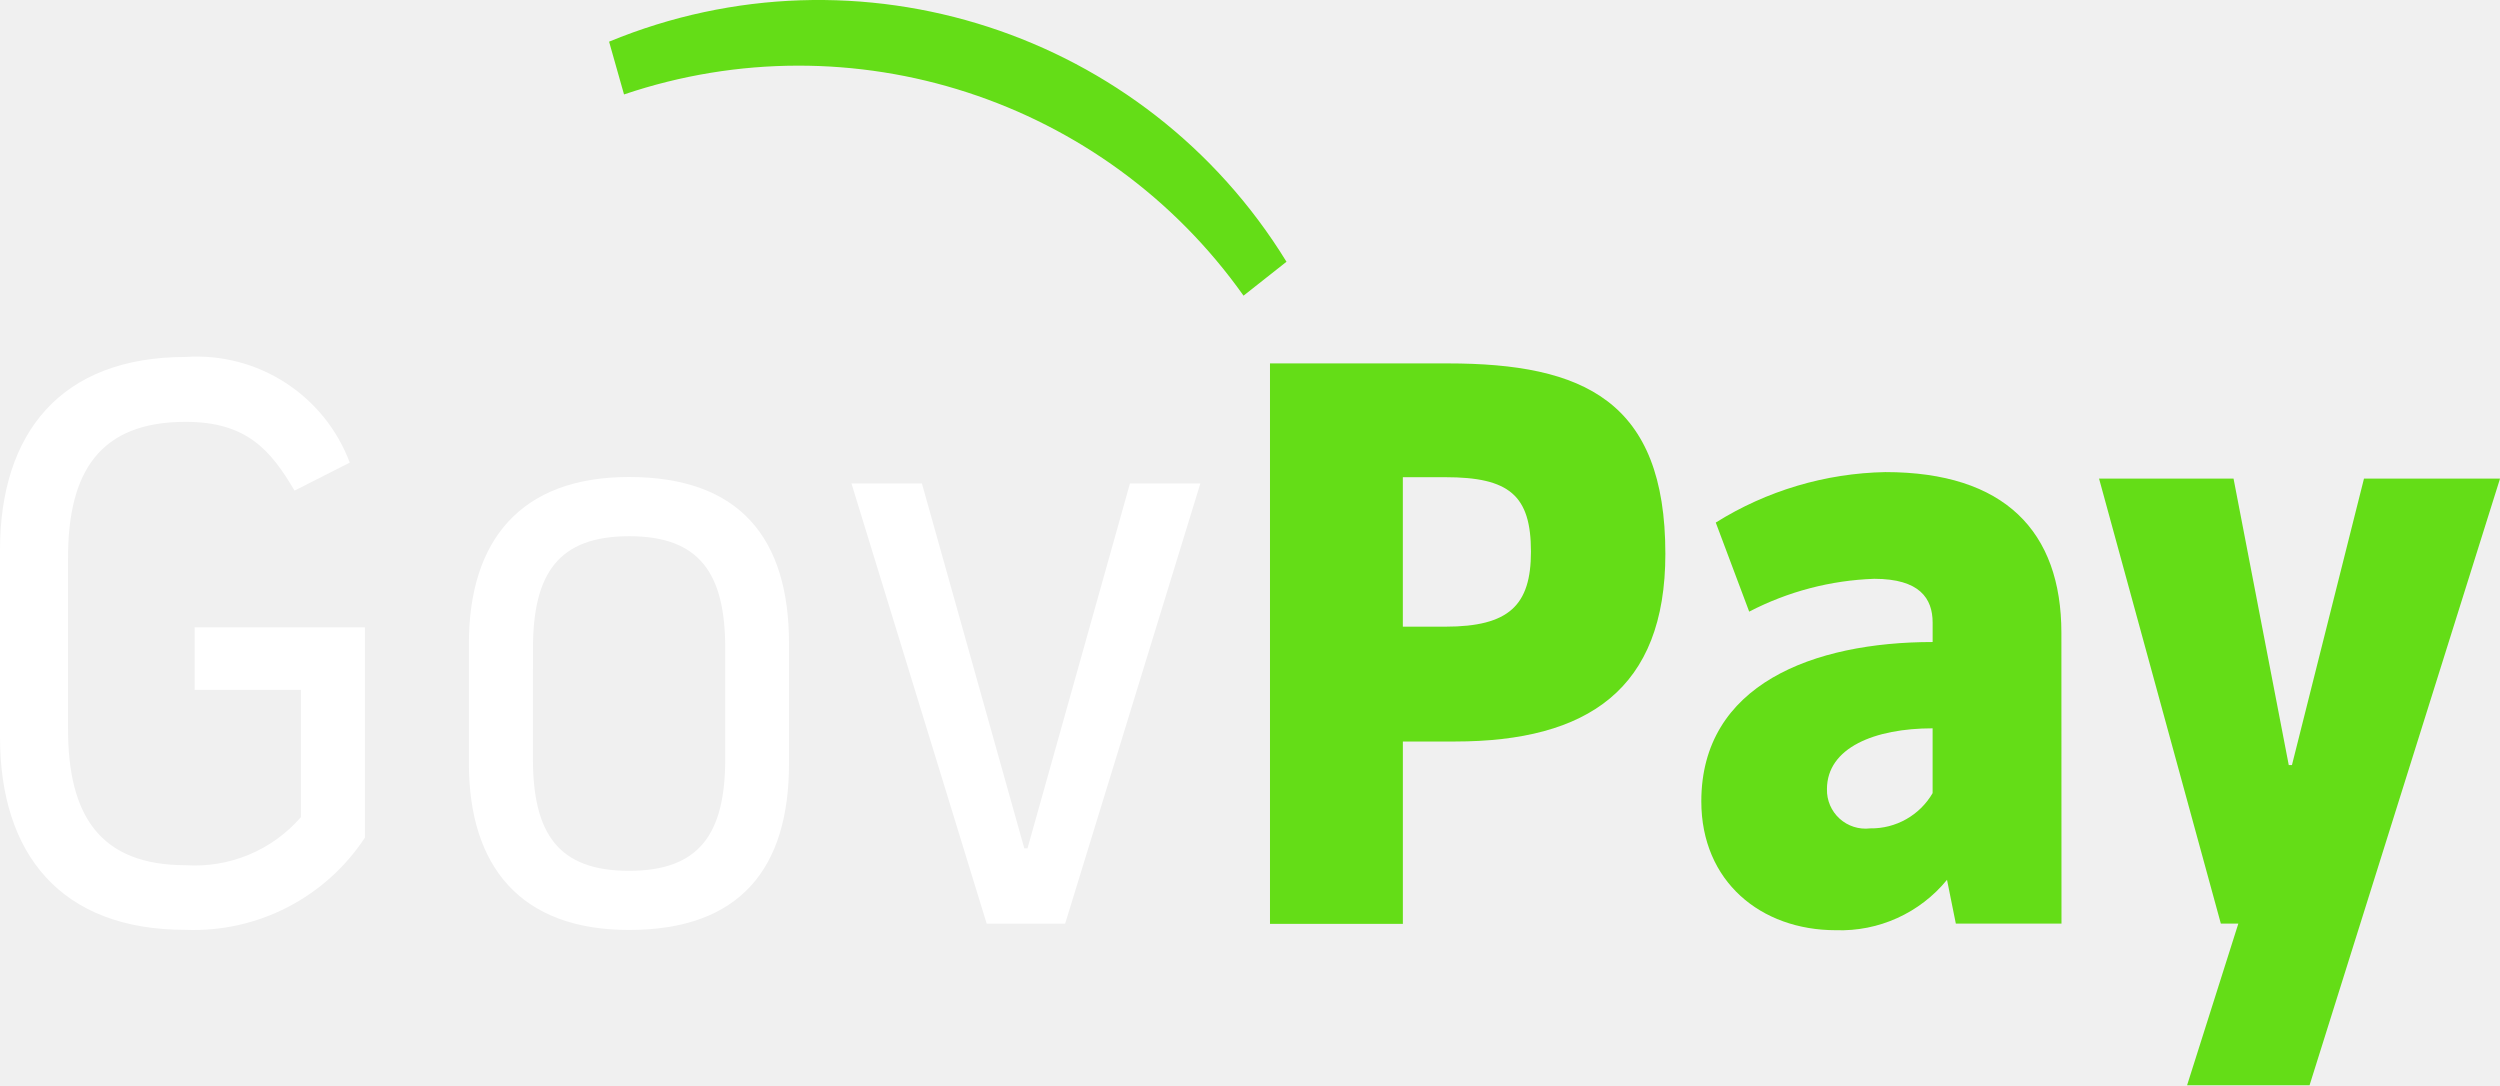
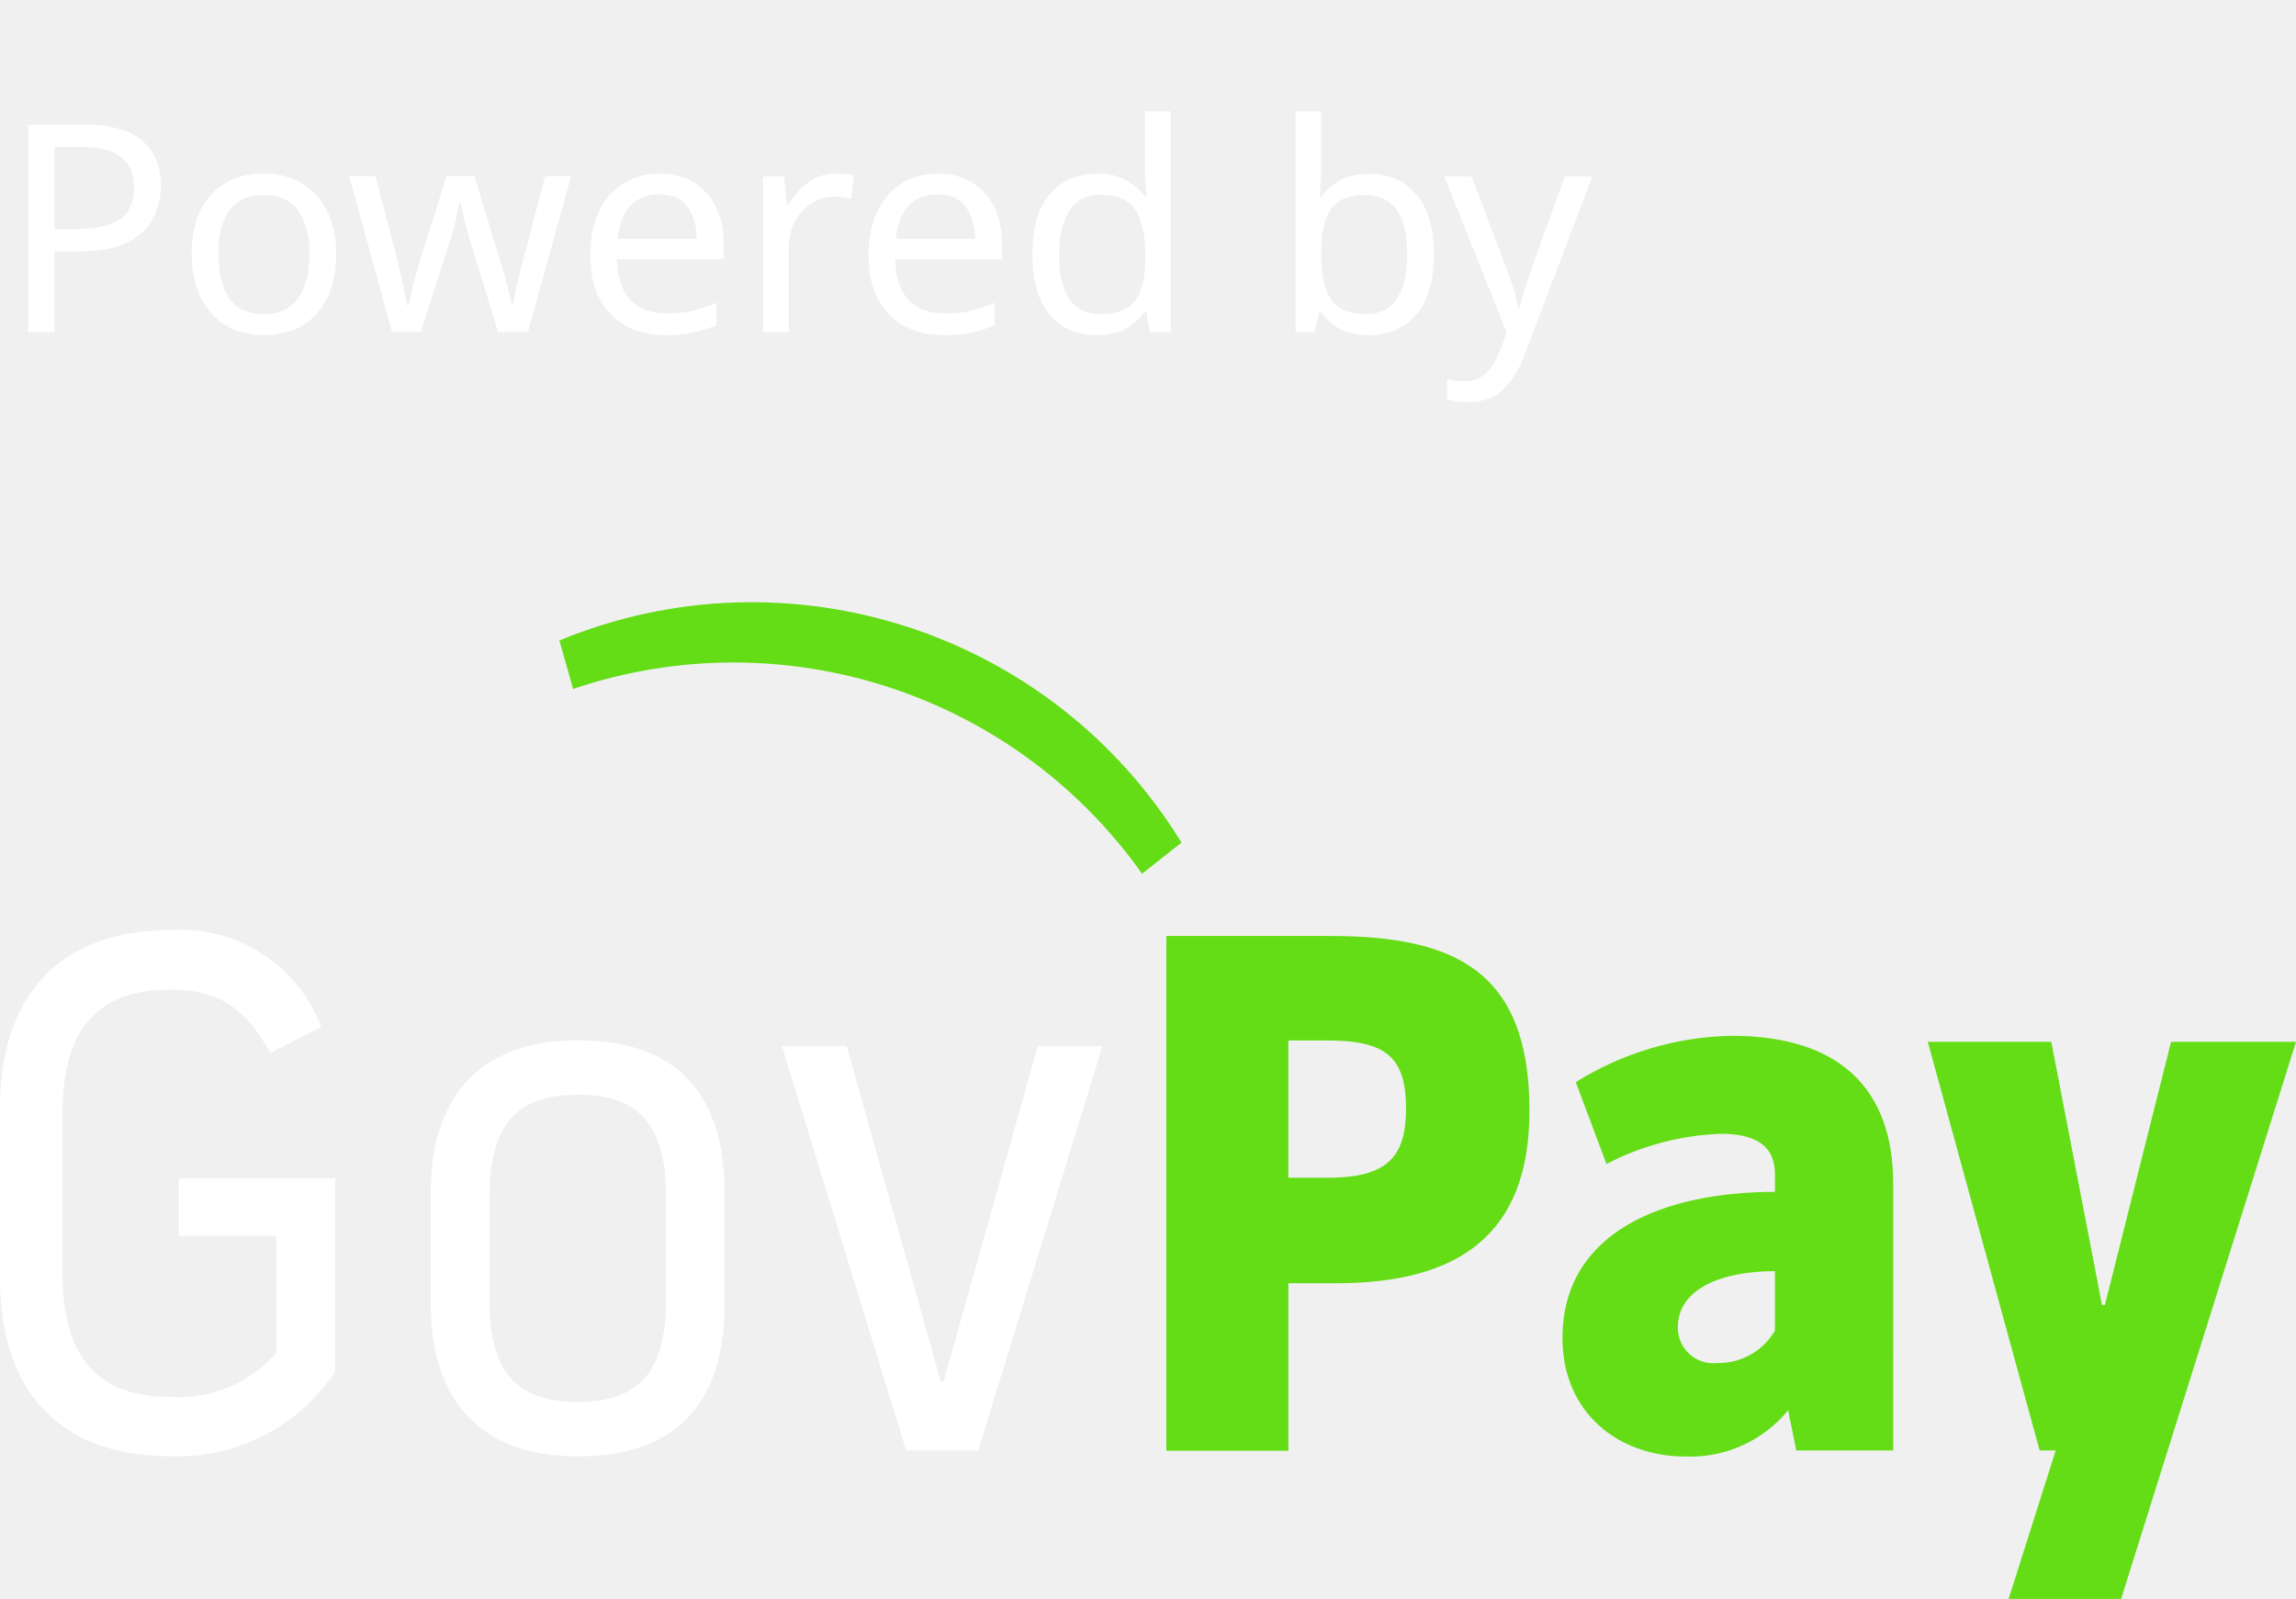
- <svg xmlns="http://www.w3.org/2000/svg" width="110.572" height="48" viewBox="0 0 110.572 48">
+ <svg xmlns="http://www.w3.org/2000/svg" width="110.572" height="77" viewBox="0 0 110.572 77">
  <defs>
-     <style>.a{fill:#fff;}.b{fill:#64dd17;}</style>
+     <style>.a,.b{fill:#fff;}.a{font-size:14px;font-family:'Titillium Web', sans-serif;font-weight: 400;}.c{fill:#64dd17;}</style>
  </defs>
-   <g transform="translate(0 -0.004)">
-     <g transform="translate(0 0.004)">
-       <path class="a" d="M3.009,65.985v7.574c0,3.824,1.416,6.02,5.2,6.02a6.211,6.211,0,0,0,5.1-2.126V71.825h-4.7V69.059H16.14v9.3a9.065,9.065,0,0,1-7.928,4.079C2.682,82.443,0,79.081,0,73.912V65.644C0,60.462,2.691,57.1,8.213,57.1a7.227,7.227,0,0,1,7.256,4.673l-2.442,1.239C11.965,61.206,10.9,59.97,8.213,59.97,4.424,59.968,3.009,62.163,3.009,65.985Z" transform="translate(0 -41.312)" />
-       <path class="a" d="M75,83.664c0-4.532,2.265-7.364,7.079-7.364,4.919,0,7.079,2.726,7.079,7.364v5.309c0,4.637-2.16,7.361-7.079,7.361C77.265,96.334,75,93.5,75,88.973Zm2.832,5.1c0,3.318,1.131,4.955,4.247,4.955s4.258-1.629,4.258-4.955V83.877c0-3.318-1.134-4.958-4.247-4.958s-4.256,1.629-4.256,4.958Z" transform="translate(-54.261 -55.203)" />
-       <path class="a" d="M142.171,96.8,136.19,77.33h3.116l4.529,16.14h.141l4.532-16.14h3.114L145.641,96.8Z" transform="translate(-98.531 -55.948)" />
-       <path class="b" d="M210.989,58.13c6.017,0,9.628,1.659,9.628,8.423,0,5.981-3.434,8.3-9.31,8.3h-2.3V82.92H203.13V58.13Zm-1.983,11.644h1.878c2.832,0,3.788-.957,3.788-3.318,0-2.489-.957-3.293-3.788-3.293h-1.878Z" transform="translate(-146.96 -42.057)" />
-       <path class="b" d="M288.05,95.495h-4.673l-.39-1.936a6.077,6.077,0,0,1-4.919,2.229c-3.318,0-5.948-2.157-5.948-5.7,0-5.168,4.958-7.046,10.231-7.046v-.86c0-1.062-.567-1.936-2.583-1.936a12.964,12.964,0,0,0-5.53,1.452l-1.479-3.94a14.675,14.675,0,0,1,7.5-2.232c5.273,0,7.787,2.621,7.787,7.115Zm-5.7-5.771V86.859c-2.55,0-4.673.849-4.673,2.691a1.706,1.706,0,0,0,1.911,1.734A3.136,3.136,0,0,0,282.351,89.724Z" transform="translate(-196.873 -54.646)" />
-       <path class="b" d="M345.05,103.391h-5.417L341.9,96.24h-.774L335.74,76.56h5.948l2.442,12.67h.141l3.186-12.67h6.017Z" transform="translate(-242.901 -55.391)" />
-       <path class="b" d="M127.381,11.581l-1.9,1.5a24.112,24.112,0,0,0-27.4-8.9L97.42,1.847a24.278,24.278,0,0,1,29.961,9.734Z" transform="translate(-70.481 -0.004)" />
+   <g transform="translate(-156.428 -466)">
+     <text class="a" transform="translate(156.428 482)">
+       <tspan x="0" y="0">Powered by</tspan>
+     </text>
+     <g transform="translate(156.428 494.996)">
+       <g transform="translate(0 0.004)">
+         <path class="b" d="M3.009,65.985v7.574c0,3.824,1.416,6.02,5.2,6.02a6.211,6.211,0,0,0,5.1-2.126V71.825h-4.7V69.059H16.14v9.3a9.065,9.065,0,0,1-7.928,4.079C2.682,82.443,0,79.081,0,73.912V65.644C0,60.462,2.691,57.1,8.213,57.1a7.227,7.227,0,0,1,7.256,4.673l-2.442,1.239C11.965,61.206,10.9,59.97,8.213,59.97,4.424,59.968,3.009,62.163,3.009,65.985Z" transform="translate(0 -41.312)" />
+         <path class="b" d="M75,83.664c0-4.532,2.265-7.364,7.079-7.364,4.919,0,7.079,2.726,7.079,7.364v5.309c0,4.637-2.16,7.361-7.079,7.361C77.265,96.334,75,93.5,75,88.973Zm2.832,5.1c0,3.318,1.131,4.955,4.247,4.955s4.258-1.629,4.258-4.955V83.877c0-3.318-1.134-4.958-4.247-4.958s-4.256,1.629-4.256,4.958Z" transform="translate(-54.261 -55.203)" />
+         <path class="b" d="M142.171,96.8,136.19,77.33h3.116l4.529,16.14h.141l4.532-16.14h3.114L145.641,96.8Z" transform="translate(-98.531 -55.948)" />
+         <path class="c" d="M210.989,58.13c6.017,0,9.628,1.659,9.628,8.423,0,5.981-3.434,8.3-9.31,8.3h-2.3V82.92H203.13V58.13Zm-1.983,11.644h1.878c2.832,0,3.788-.957,3.788-3.318,0-2.489-.957-3.293-3.788-3.293h-1.878Z" transform="translate(-146.96 -42.057)" />
+         <path class="c" d="M288.05,95.495h-4.673l-.39-1.936a6.077,6.077,0,0,1-4.919,2.229c-3.318,0-5.948-2.157-5.948-5.7,0-5.168,4.958-7.046,10.231-7.046v-.86c0-1.062-.567-1.936-2.583-1.936a12.964,12.964,0,0,0-5.53,1.452l-1.479-3.94a14.675,14.675,0,0,1,7.5-2.232c5.273,0,7.787,2.621,7.787,7.115Zm-5.7-5.771V86.859c-2.55,0-4.673.849-4.673,2.691a1.706,1.706,0,0,0,1.911,1.734A3.136,3.136,0,0,0,282.351,89.724Z" transform="translate(-196.873 -54.646)" />
+         <path class="c" d="M345.05,103.391h-5.417L341.9,96.24h-.774L335.74,76.56h5.948l2.442,12.67h.141l3.186-12.67h6.017Z" transform="translate(-242.901 -55.391)" />
+         <path class="c" d="M127.381,11.581l-1.9,1.5a24.112,24.112,0,0,0-27.4-8.9L97.42,1.847a24.278,24.278,0,0,1,29.961,9.734Z" transform="translate(-70.481 -0.004)" />
+       </g>
    </g>
  </g>
</svg>
